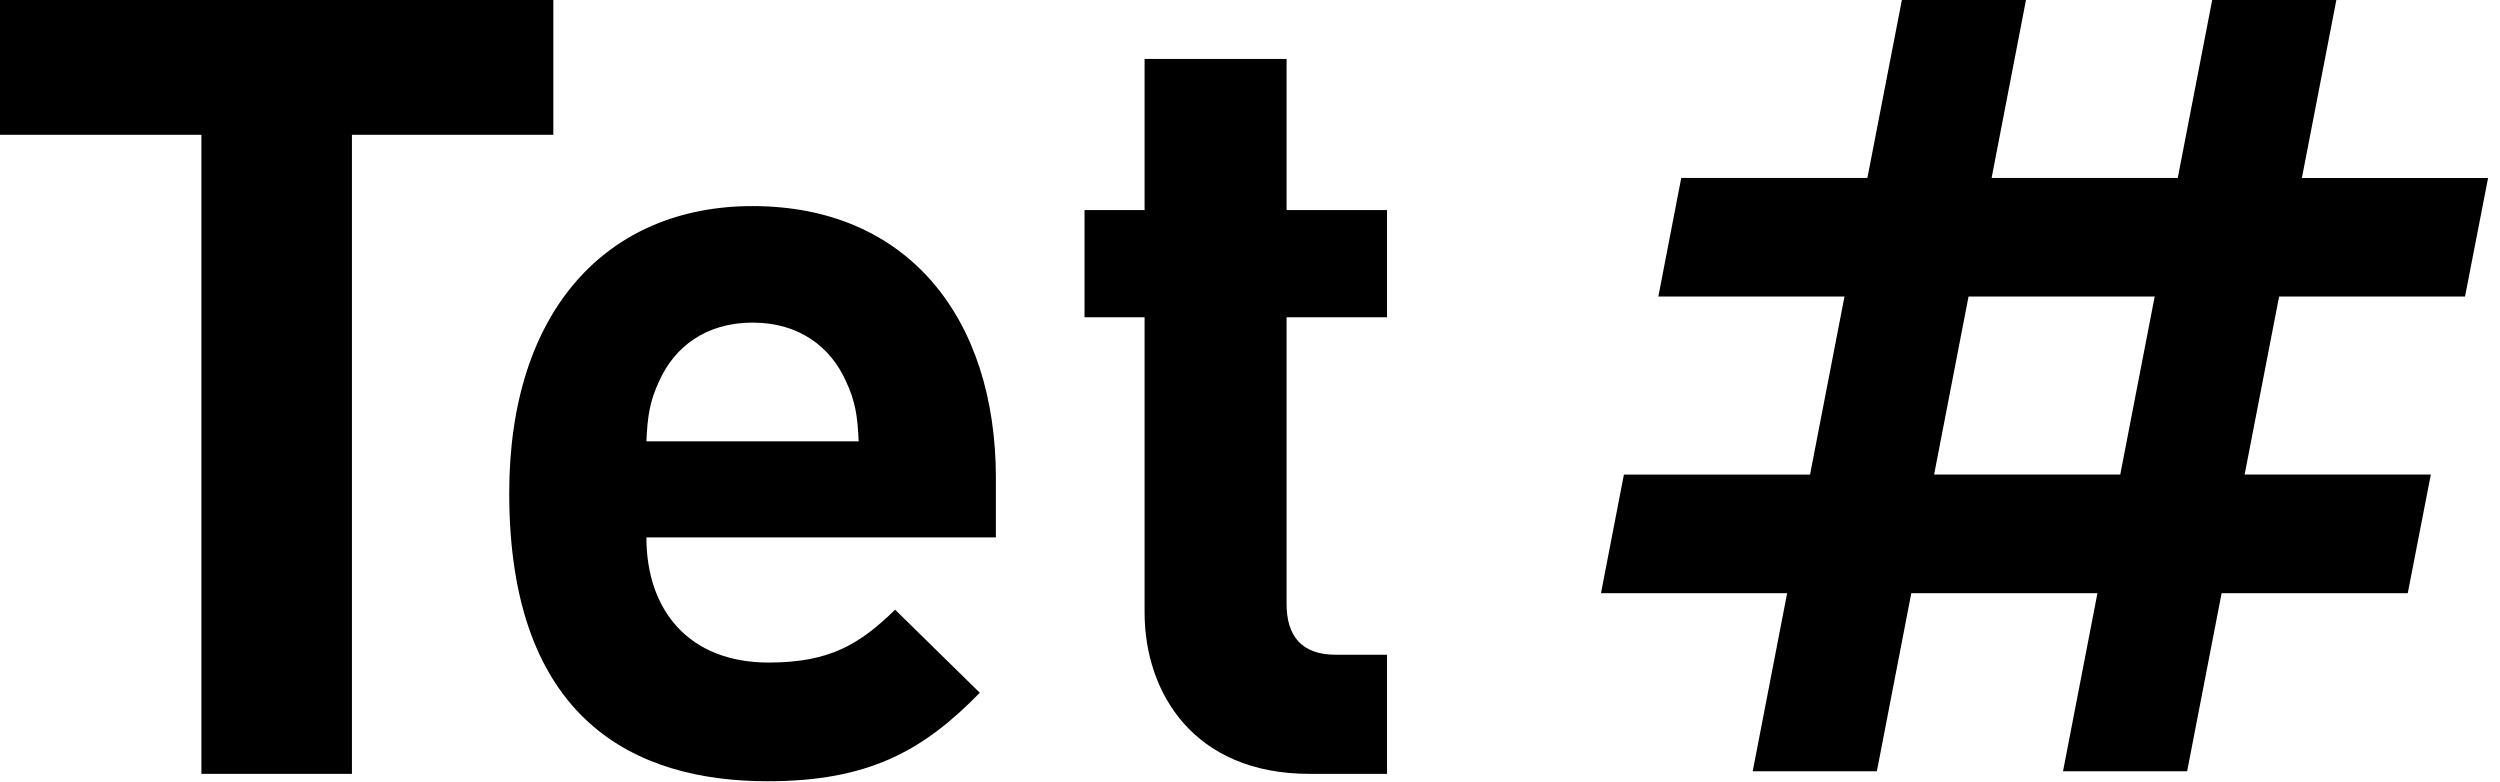
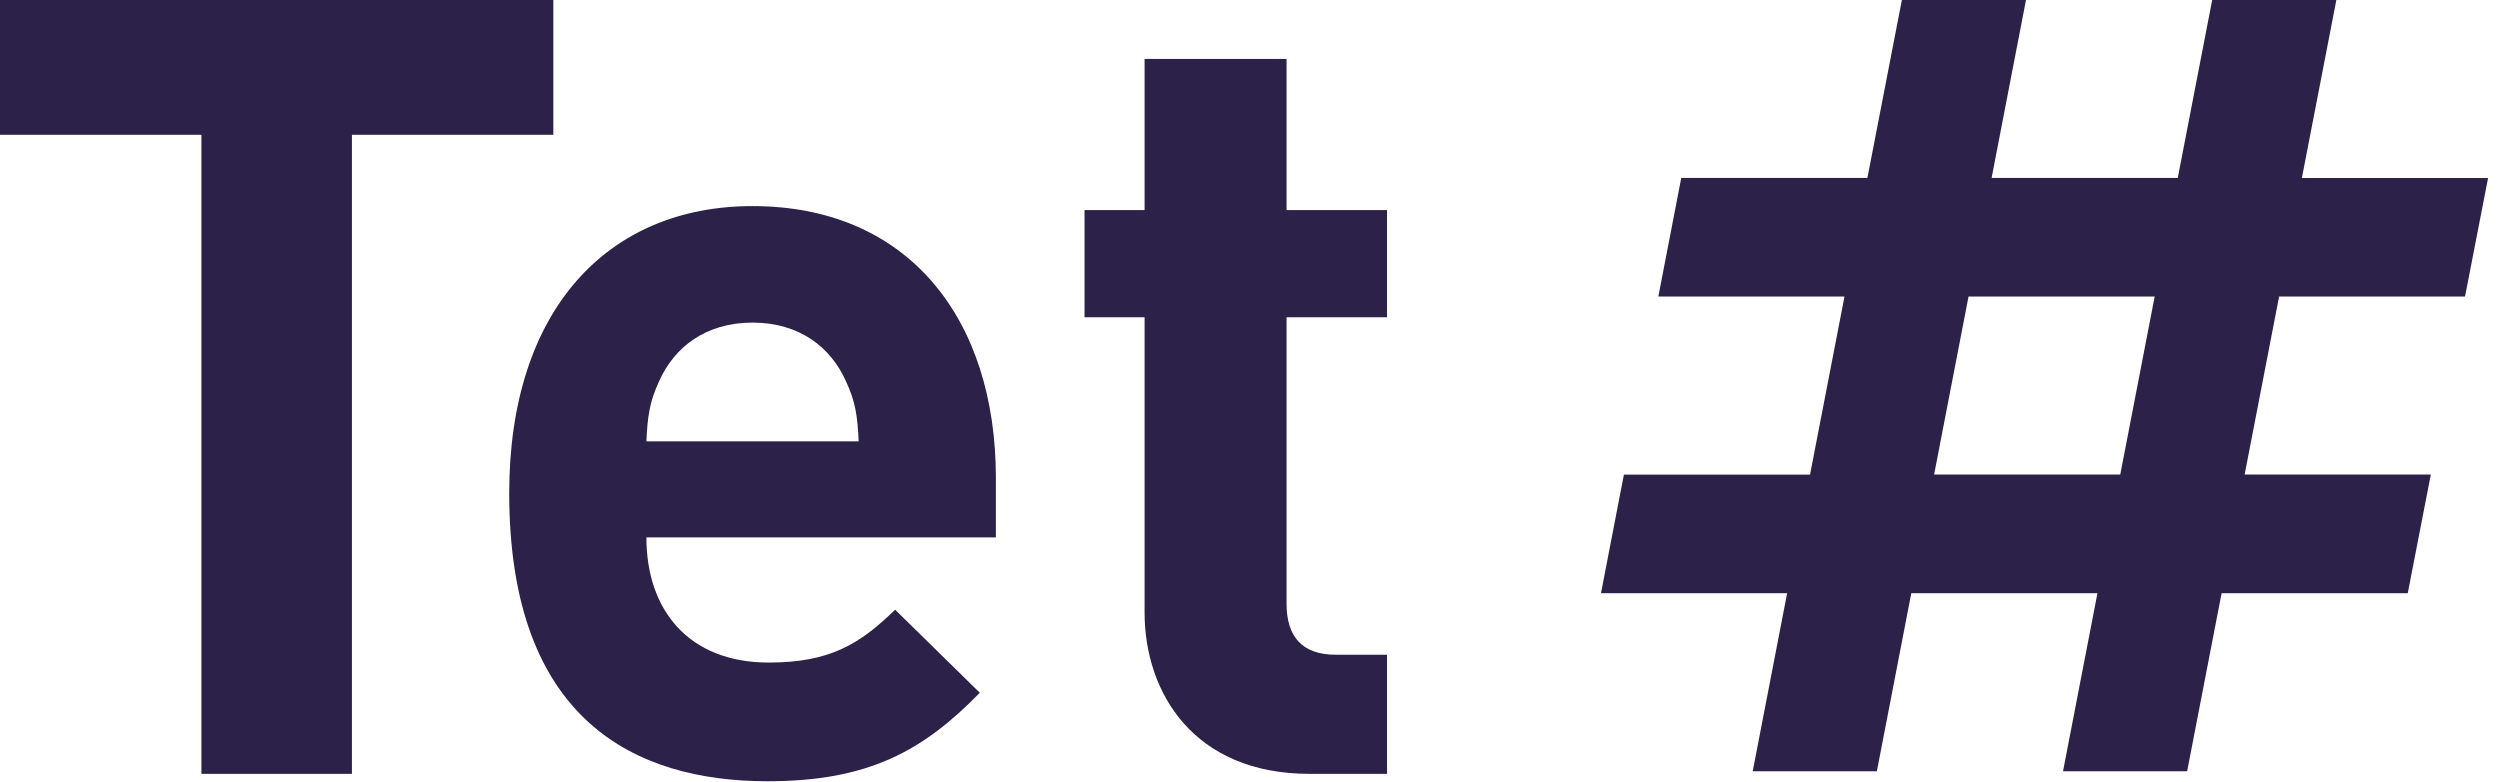
<svg xmlns="http://www.w3.org/2000/svg" width="48" height="15" viewBox="0 0 48 15" fill="none" class="header-logo h-auto w-20">
-   <path d="M10.624 2.588H6.757V14.858H3.867V2.588H0L0 0L10.624 0V2.588Z" fill="currentColor" />
-   <path d="M19.121 10.318H12.411C12.411 11.726 13.234 12.721 14.758 12.721C15.931 12.721 16.507 12.369 17.186 11.706L18.812 13.301C17.721 14.42 16.672 15 14.737 15C12.205 15 9.777 13.84 9.777 9.468C9.777 5.946 11.67 3.957 14.449 3.957C17.433 3.957 19.121 6.111 19.121 9.178V10.318ZM16.486 8.473C16.466 7.997 16.425 7.707 16.239 7.313C15.951 6.671 15.354 6.194 14.449 6.194C13.543 6.194 12.946 6.671 12.658 7.313C12.473 7.707 12.432 7.997 12.411 8.473H16.486Z" fill="currentColor" />
-   <path d="M26.631 14.858H25.142C22.92 14.858 21.976 13.299 21.976 11.76L21.976 6.092H20.823V4.033H21.976L21.976 1.132H24.702L24.702 4.033H26.631V6.092H24.702L24.702 11.593C24.702 12.217 24.996 12.571 25.646 12.571H26.631V14.858Z" fill="currentColor" />
-   <path d="M47.328 5.696L47.771 3.418H44.196L44.858 0H42.474L41.813 3.416H38.239L38.899 0H36.516L35.854 3.416H32.28L31.84 5.694H35.414L34.753 9.112H31.179L30.739 11.389H34.313L33.652 14.808H36.036L36.697 11.389H40.271L39.61 14.808H41.993L42.655 11.389H46.229L46.672 9.111H43.097L43.759 5.693H47.331L47.328 5.696V5.696ZM40.709 9.111H37.135L37.796 5.693H41.37L40.709 9.111Z" fill="currentColor" />
+   <path d="M10.624 2.588H6.757V14.858H3.867V2.588H0L0 0L10.624 0V2.588Z" fill="#2C2249" />
+   <path d="M19.121 10.318H12.411C12.411 11.726 13.234 12.721 14.758 12.721C15.931 12.721 16.507 12.369 17.186 11.706L18.812 13.301C17.721 14.42 16.672 15 14.737 15C12.205 15 9.777 13.84 9.777 9.468C9.777 5.946 11.67 3.957 14.449 3.957C17.433 3.957 19.121 6.111 19.121 9.178V10.318ZM16.486 8.473C16.466 7.997 16.425 7.707 16.239 7.313C15.951 6.671 15.354 6.194 14.449 6.194C13.543 6.194 12.946 6.671 12.658 7.313C12.473 7.707 12.432 7.997 12.411 8.473H16.486Z" fill="#2C2249" />
+   <path d="M26.631 14.858H25.142C22.92 14.858 21.976 13.299 21.976 11.76L21.976 6.092H20.823V4.033H21.976L21.976 1.132H24.702L24.702 4.033H26.631V6.092H24.702L24.702 11.593C24.702 12.217 24.996 12.571 25.646 12.571H26.631V14.858Z" fill="#2C2249" />
+   <path d="M47.328 5.696L47.771 3.418H44.196L44.858 0H42.474L41.813 3.416H38.239L38.899 0H36.516L35.854 3.416H32.28L31.84 5.694H35.414L34.753 9.112H31.179L30.739 11.389H34.313L33.652 14.808H36.036L36.697 11.389H40.271L39.61 14.808H41.993L42.655 11.389H46.229L46.672 9.111H43.097L43.759 5.693H47.331L47.328 5.696V5.696ZM40.709 9.111H37.135L37.796 5.693H41.37L40.709 9.111Z" fill="#2C2249" />
</svg>
